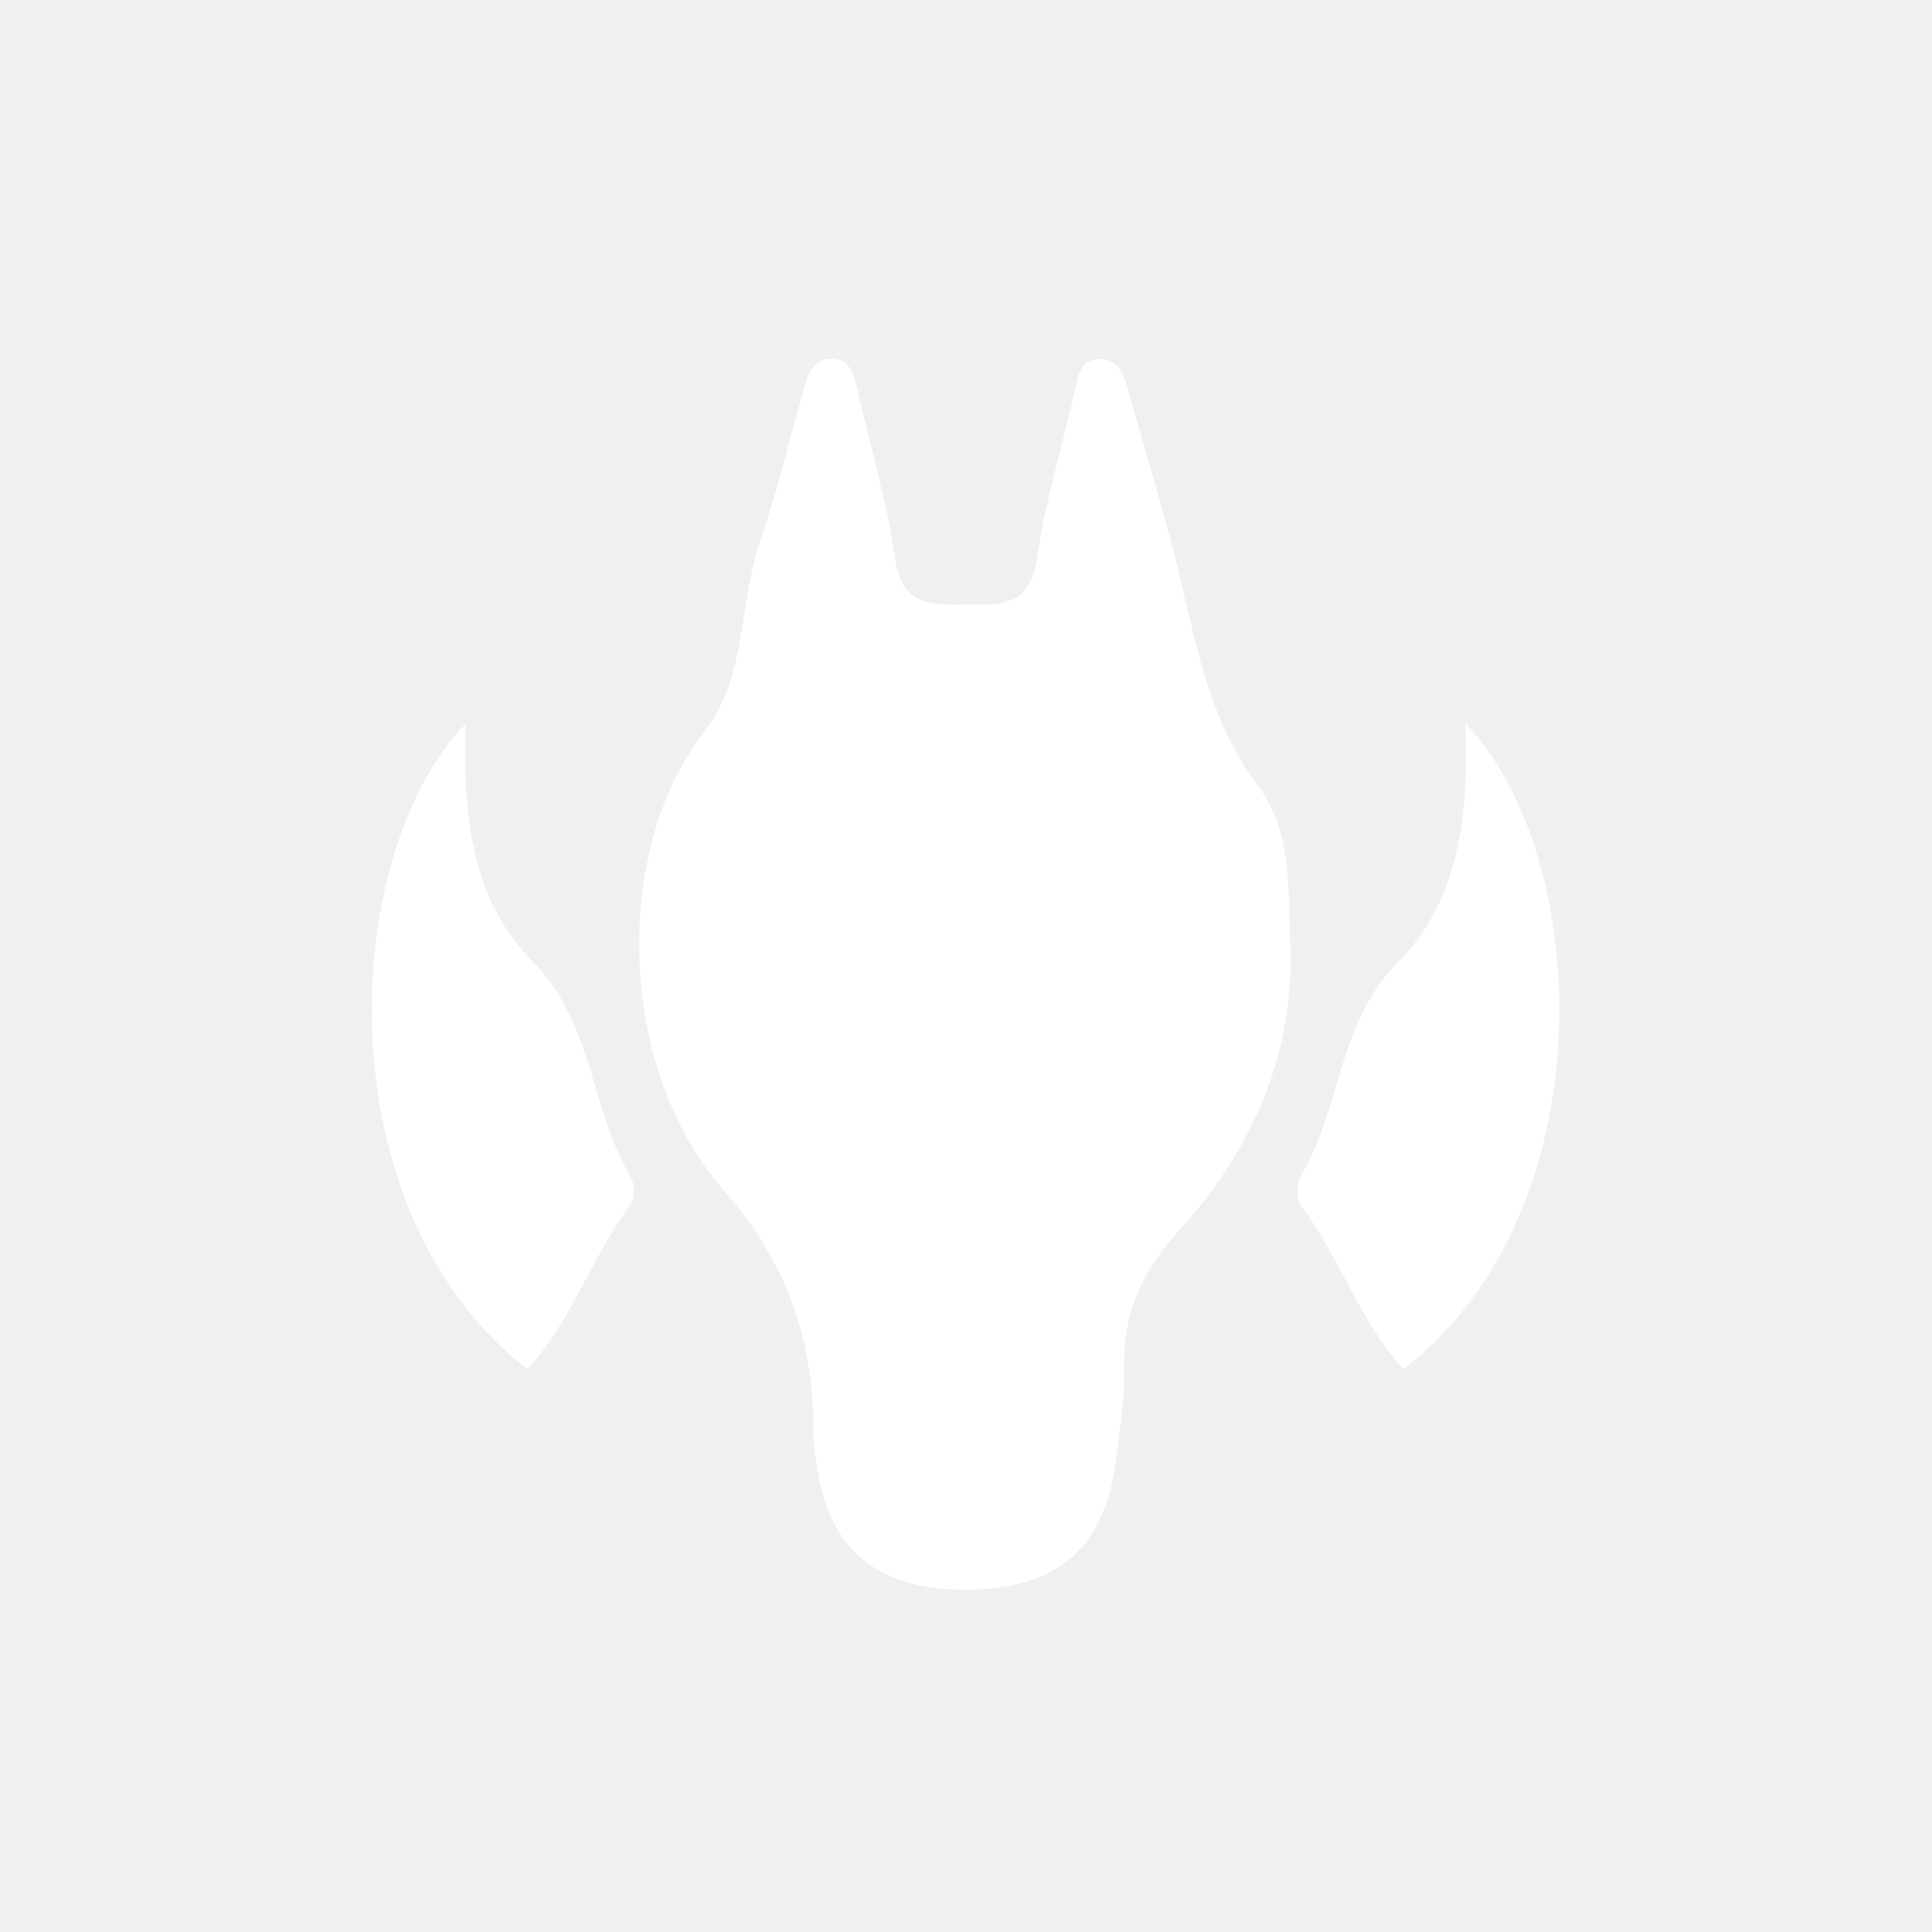
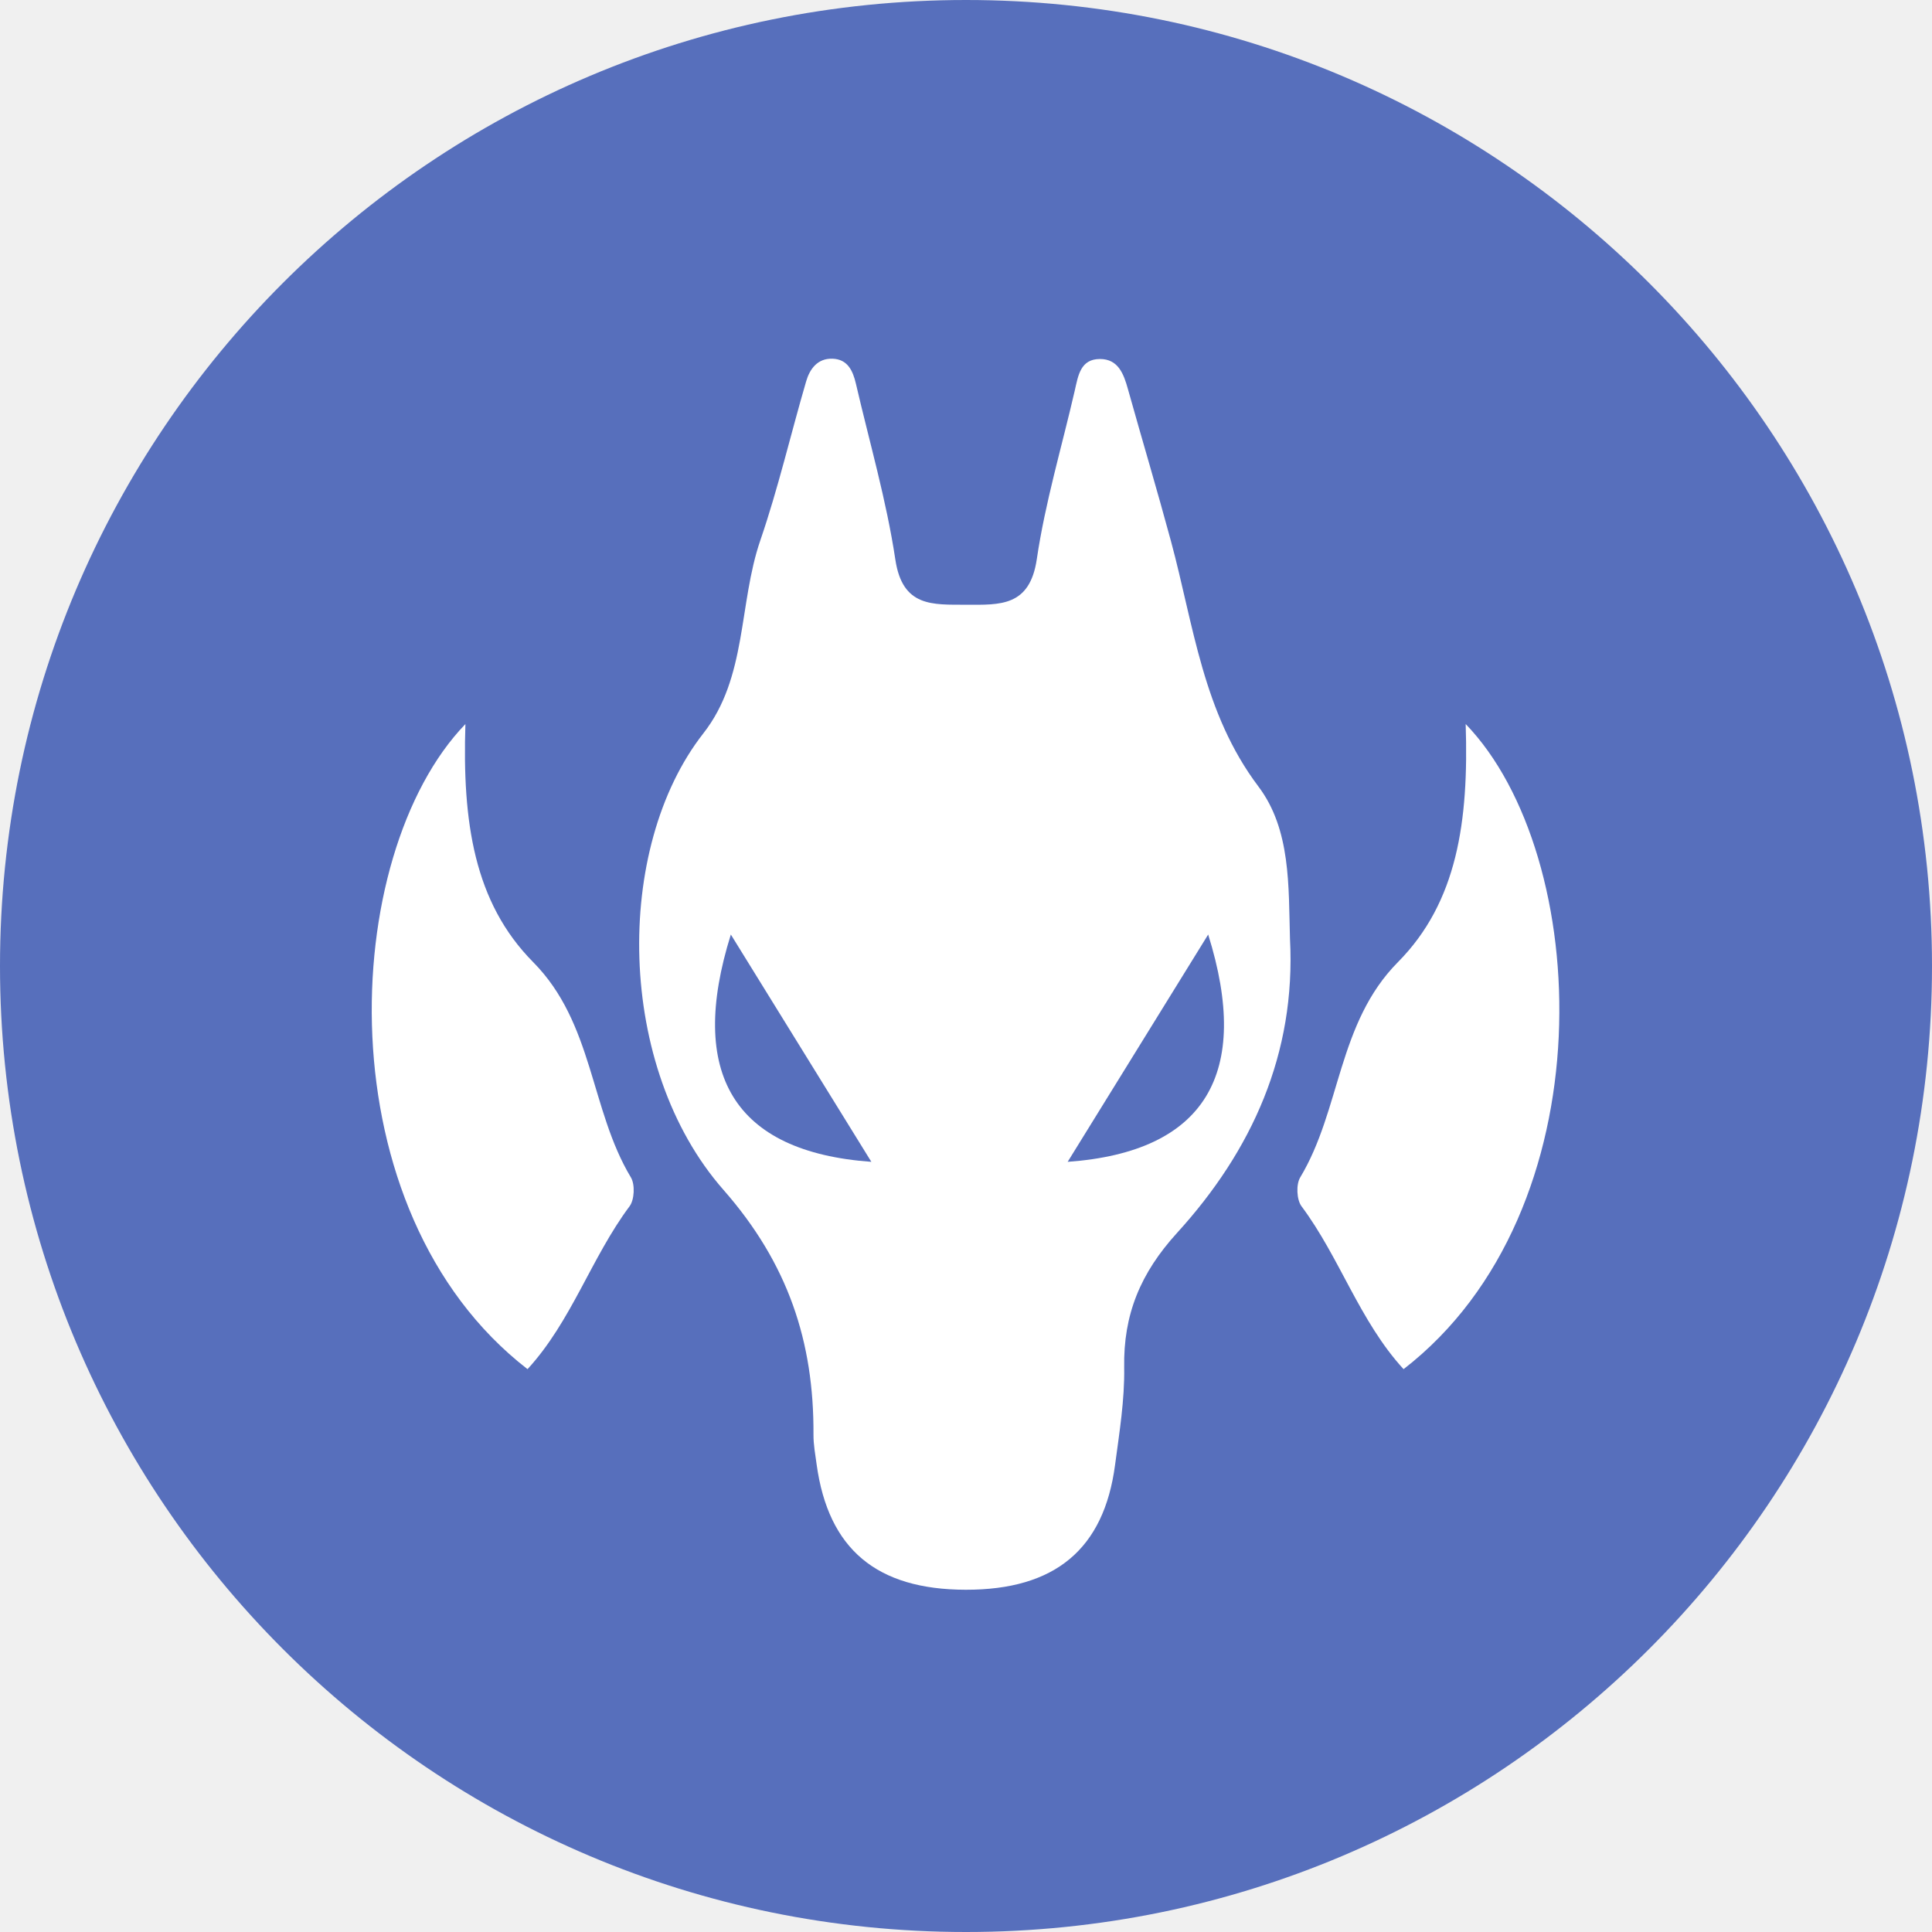
<svg xmlns="http://www.w3.org/2000/svg" id="Layer_1" data-name="Layer 1" viewBox="0 0 256 256">
  <defs>
    <style>
      .cls-1 {
        fill: #fff;
      }

      .cls-2 {
-         fill: transparent;
+         fill: #576fbc;
      }
    </style>
  </defs>
  <circle class="cls-2" cx="128" cy="128" r="128" />
  <path class="cls-1" d="M170.93,124.41c.8,15.21-5.05,28.07-14.96,38.95-4.86,5.34-7.13,10.82-7.01,17.85,.07,4.3-.64,8.63-1.21,12.91-1.48,11.17-7.97,16.55-19.79,16.53-11.81-.02-18.2-5.38-19.75-16.59-.18-1.32-.43-2.65-.42-3.97,.07-12.31-3.37-22.68-11.93-32.43-14.25-16.22-14.56-45.3-2.66-60.49,5.82-7.42,4.65-17.14,7.55-25.58,2.37-6.9,4.02-14.05,6.07-21.06,.48-1.65,1.51-3.06,3.48-3,2.02,.06,2.71,1.6,3.11,3.3,1.8,7.77,4.05,15.47,5.23,23.33,.95,6.31,4.94,5.95,9.39,5.97,4.5,.02,8.42,.25,9.35-6.03,1.11-7.53,3.32-14.9,5.03-22.34,.45-1.96,.74-4.19,3.34-4.19,2.43,0,3.15,1.99,3.71,4,1.88,6.72,3.88,13.4,5.7,20.14,3.01,11.13,4.22,22.74,11.59,32.51,4.31,5.71,3.98,13.22,4.18,20.21Z" />
  <path class="cls-1" d="M194.2,95.93c16.78,17.37,18.87,64.53-8.22,85.49-5.83-6.35-8.44-14.77-13.52-21.58-.65-.87-.74-2.88-.18-3.82,5.41-9,4.95-20.46,12.96-28.54,7.84-7.92,9.39-18.61,8.97-31.55Z" />
  <path class="cls-2" d="M141.47,153.95c6.61-10.7,12.32-19.93,18.62-30.12,5.76,18.39-.34,28.8-18.62,30.12Z" />
  <path class="cls-1" d="M61.68,95.93c-16.78,17.37-18.87,64.53,8.22,85.49,5.83-6.35,8.44-14.77,13.52-21.58,.65-.87,.74-2.88,.18-3.82-5.41-9-4.95-20.46-12.96-28.54-7.84-7.92-9.39-18.61-8.97-31.55Z" />
  <path class="cls-2" d="M115.46,153.95c-6.61-10.7-12.32-19.93-18.62-30.12-5.76,18.39,.34,28.8,18.62,30.12Z" />
</svg>
